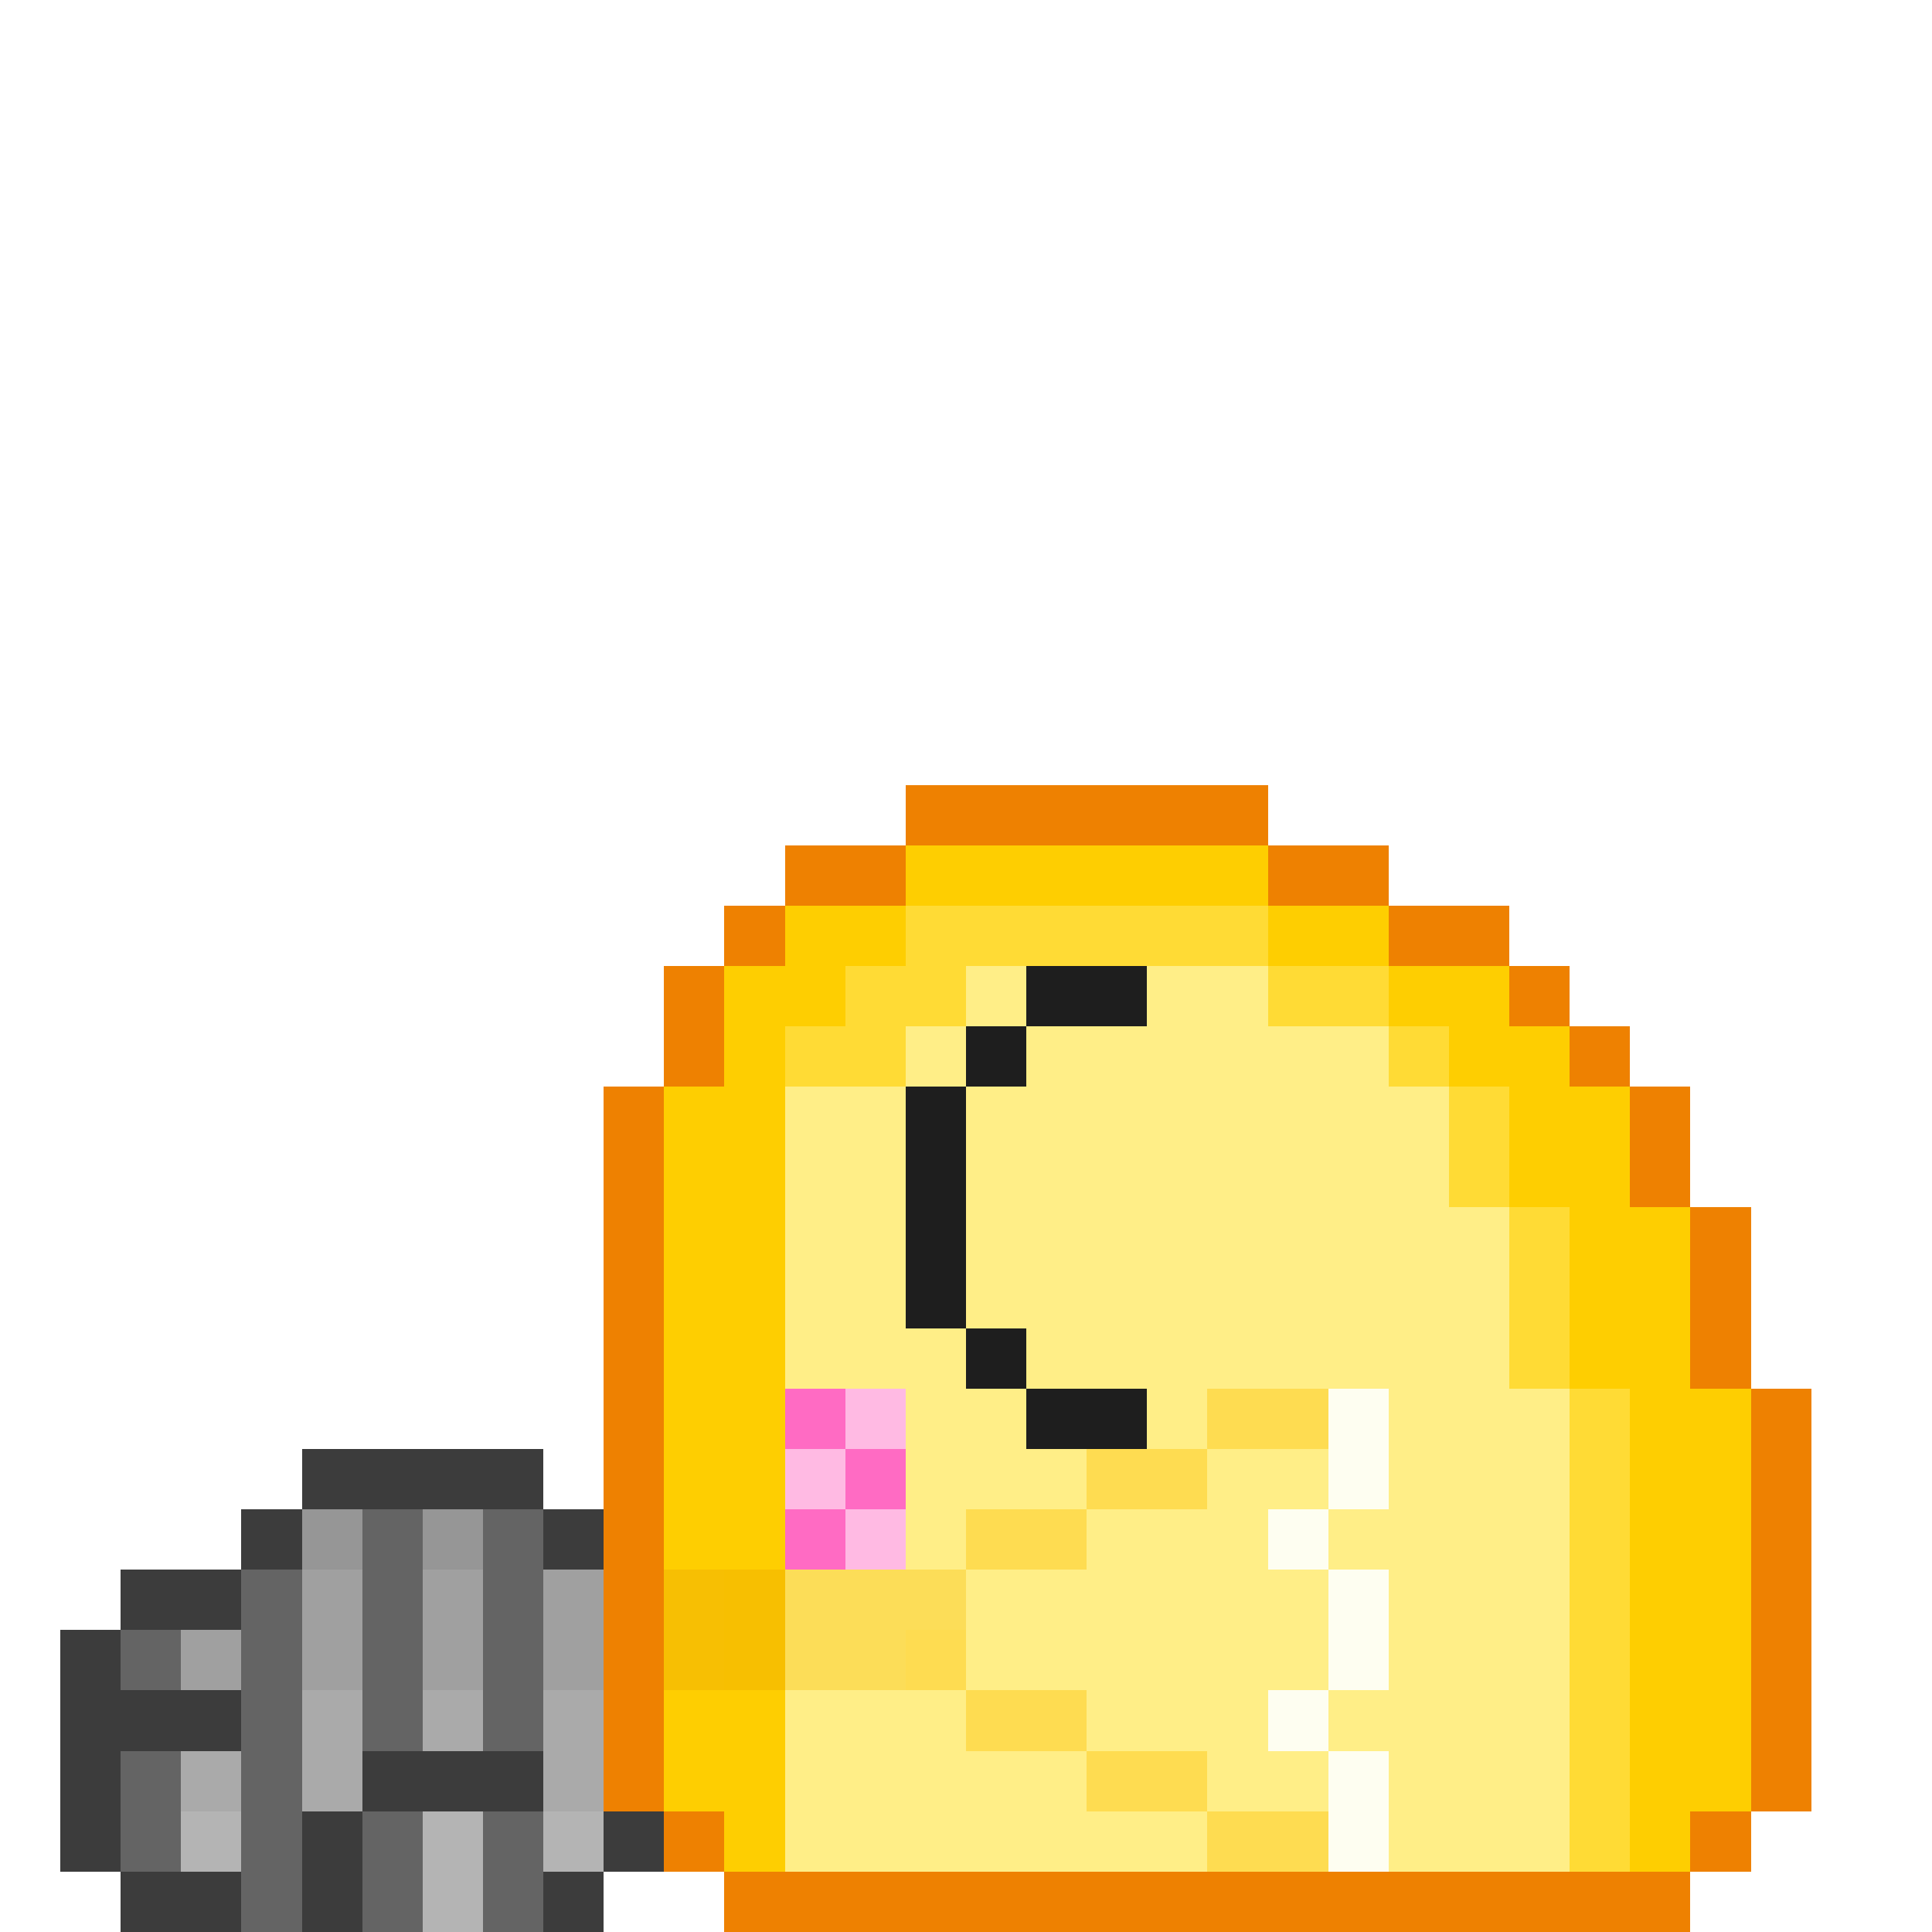
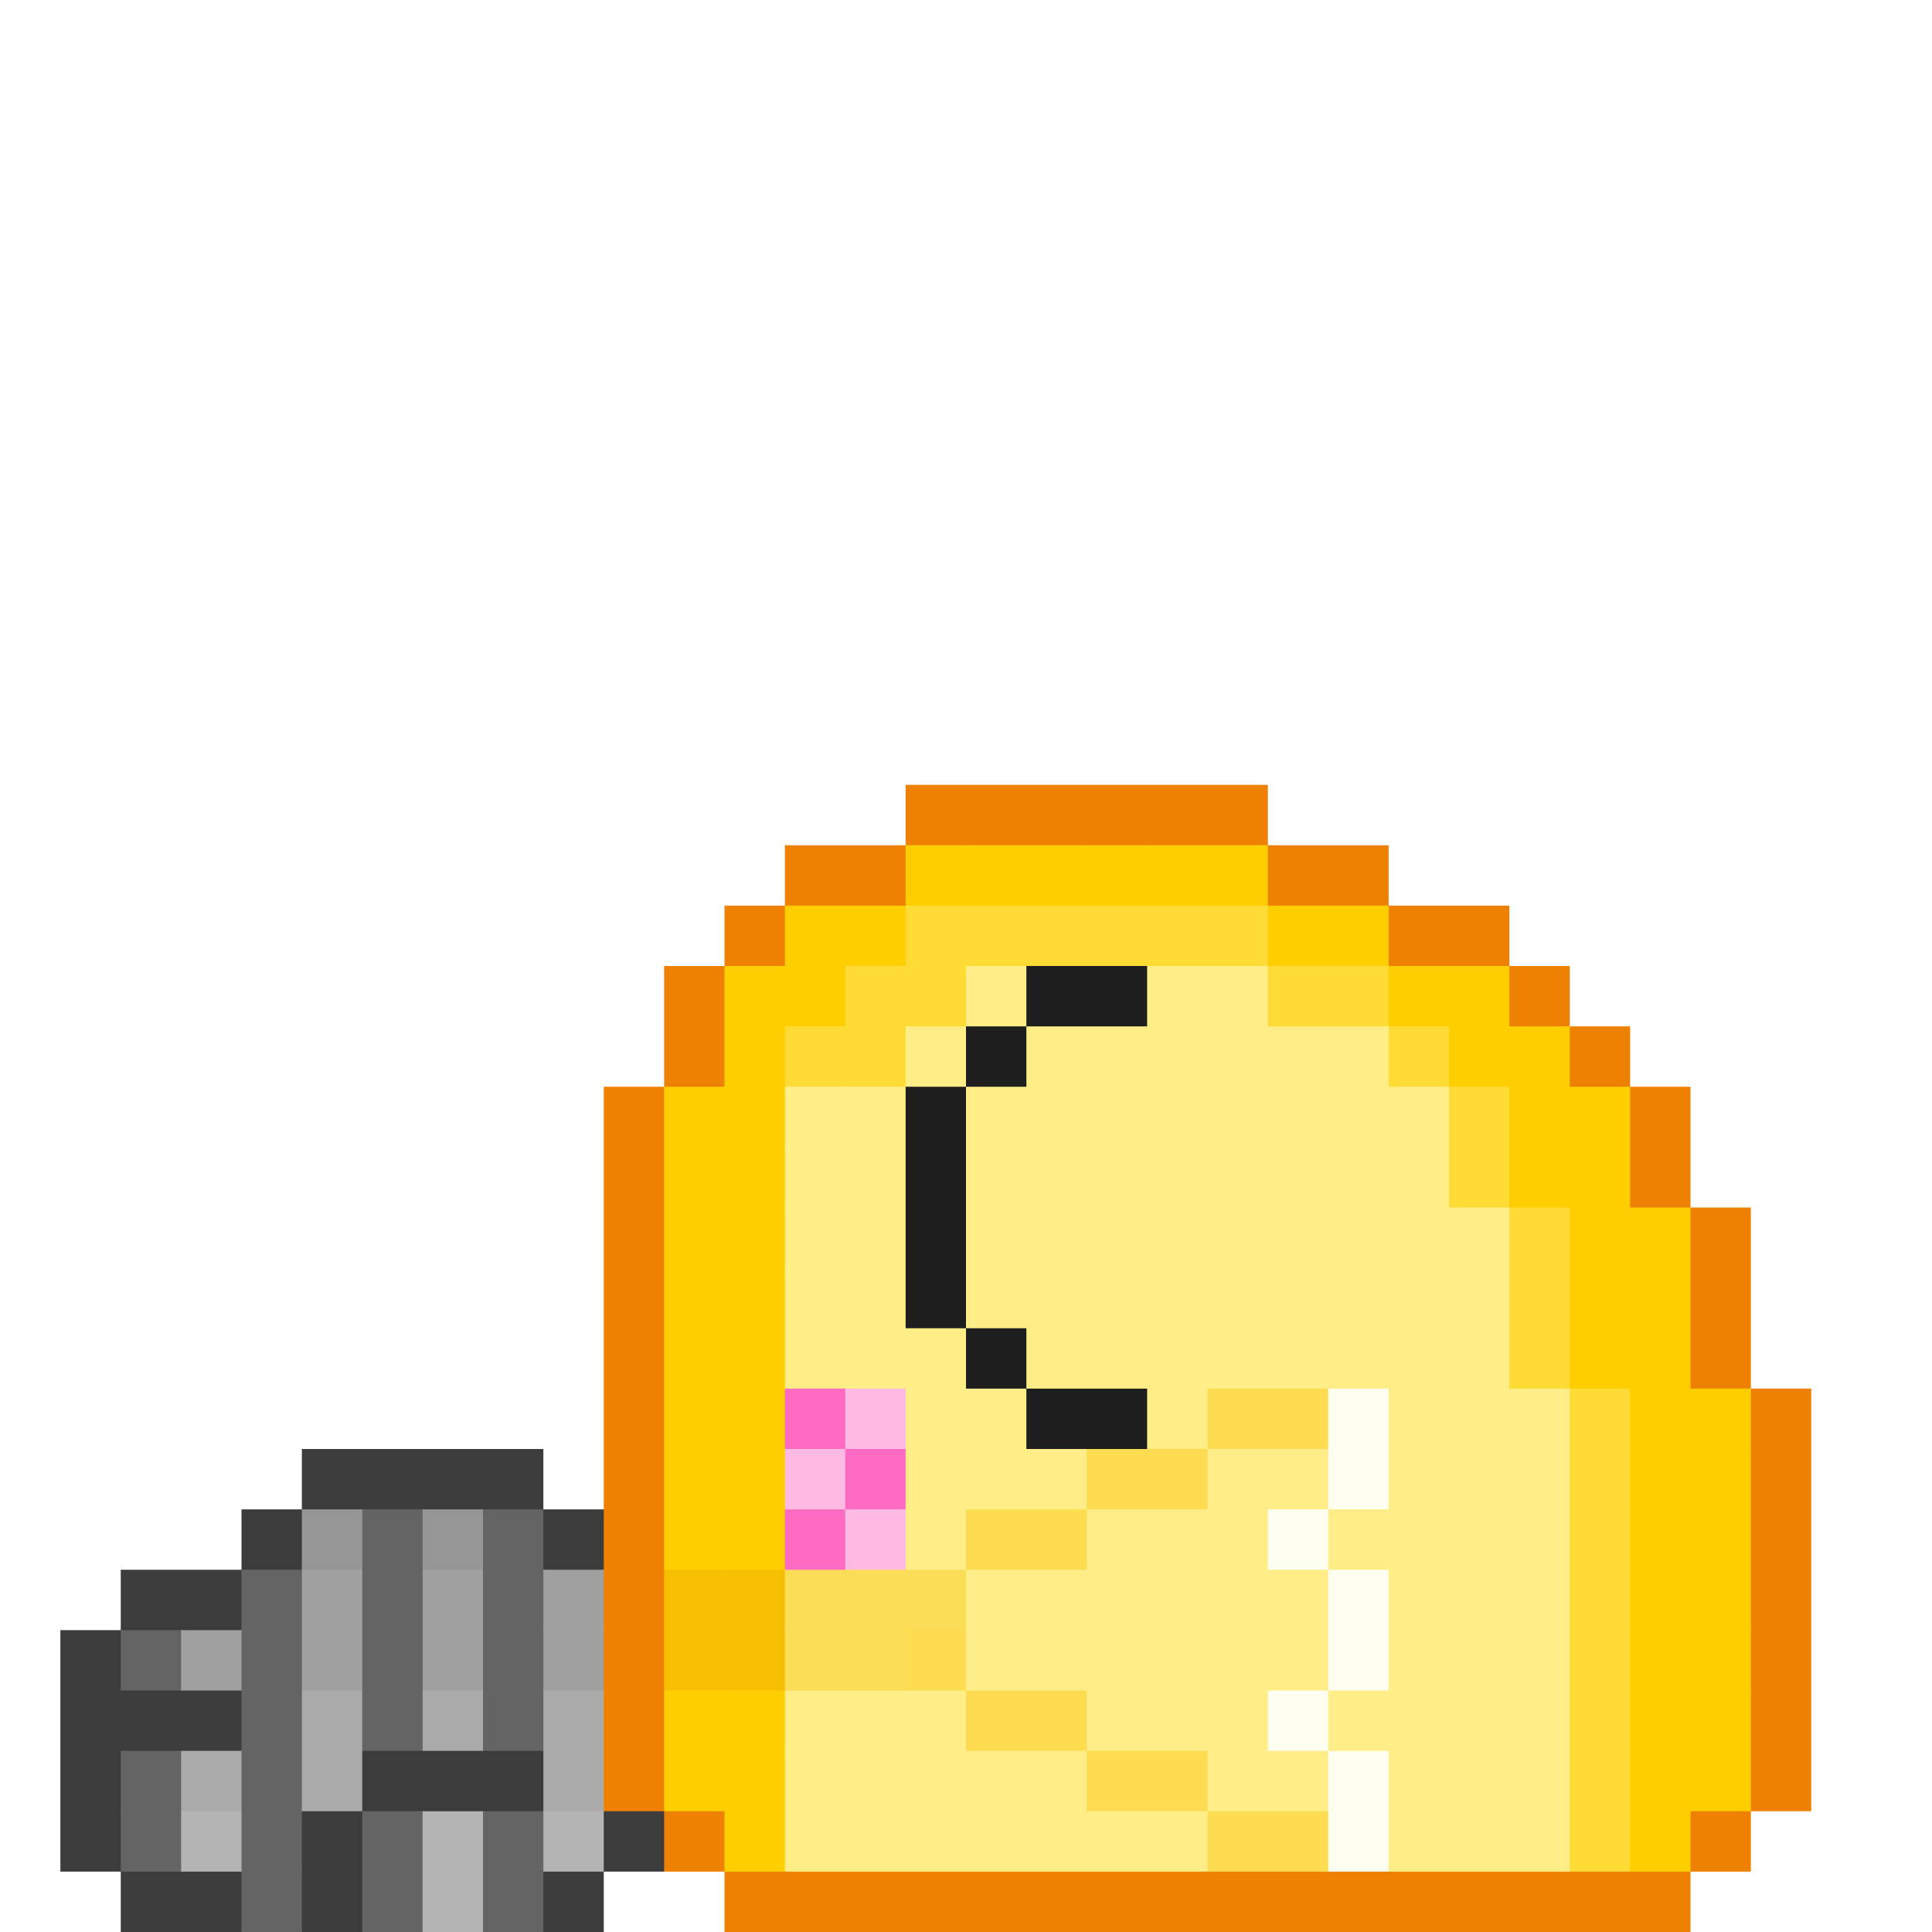
<svg xmlns="http://www.w3.org/2000/svg" width="32" height="32" viewBox="0 0 32 32">
-   <defs>
-     <clipPath id="frame">
-       <rect width="32" height="32" />
-     </clipPath>
-   </defs>
-   <g transform="translate(0 0)" clip-path="url(#frame)" shape-rendering="crispEdges">
-     <g>
-       <animateTransform attributeName="transform" type="translate" calcMode="discrete" repeatCount="indefinite" dur="2000ms" values="0 0;-32 0" keyTimes="0;0.5" />
-       <path fill="#EE8101" d="M15 13h6v1h-6zM47 13h6v1h-6zM13 14h2v1h-2zM21 14h2v1h-2zM45 14h2v1h-2zM53 14h2v1h-2zM12 15h1v1h-1zM23 15h2v1h-2zM44 15h1v1h-1zM55 15h2v1h-2zM11 16h1v1h-1zM25 16h1v1h-1zM43 16h1v1h-1zM57 16h1v1h-1zM11 17h1v1h-1zM26 17h1v1h-1zM43 17h1v1h-1zM58 17h1v1h-1zM10 18h1v1h-1zM27 18h1v1h-1zM42 18h1v1h-1zM59 18h1v1h-1zM10 19h1v1h-1zM27 19h1v1h-1zM42 19h1v1h-1zM59 19h1v1h-1zM10 20h1v1h-1zM28 20h1v1h-1zM42 20h1v1h-1zM60 20h1v1h-1zM10 21h1v1h-1zM28 21h1v1h-1zM42 21h1v1h-1zM60 21h1v1h-1zM10 22h1v1h-1zM28 22h1v1h-1zM42 22h1v1h-1zM60 22h1v1h-1zM10 23h1v1h-1zM29 23h1v1h-1zM42 23h1v1h-1zM61 23h1v1h-1zM10 24h1v1h-1zM29 24h1v1h-1zM42 24h1v1h-1zM61 24h1v1h-1zM10 25h1v1h-1zM29 25h1v1h-1zM42 25h1v1h-1zM61 25h1v1h-1zM10 26h1v1h-1zM29 26h1v1h-1zM42 26h1v1h-1zM61 26h1v1h-1zM10 27h1v1h-1zM29 27h1v1h-1zM42 27h1v1h-1zM61 27h1v1h-1zM10 28h1v1h-1zM29 28h1v1h-1zM42 28h1v1h-1zM61 28h1v1h-1zM10 29h1v1h-1zM29 29h1v1h-1zM42 29h1v1h-1zM61 29h1v1h-1zM11 30h1v1h-1zM28 30h1v1h-1zM43 30h1v1h-1zM60 30h1v1h-1zM12 31h16v1h-16zM44 31h16v1h-16z" />
-       <path fill="#FFEE87" d="M16 16h1v1h-1zM19 16h2v1h-2zM48 16h1v1h-1zM51 16h2v1h-2zM15 17h1v1h-1zM17 17h6v1h-6zM47 17h1v1h-1zM49 17h6v1h-6zM13 18h2v1h-2zM16 18h8v1h-8zM45 18h2v1h-2zM48 18h8v1h-8zM13 19h2v1h-2zM16 19h8v1h-8zM45 19h2v1h-2zM48 19h8v1h-8zM13 20h2v1h-2zM16 20h9v1h-9zM45 20h2v1h-2zM48 20h9v1h-9zM13 21h2v1h-2zM16 21h9v1h-9zM45 21h2v1h-2zM48 21h9v1h-9zM13 22h3v1h-3zM17 22h8v1h-8zM45 22h3v1h-3zM49 22h8v1h-8zM15 23h2v1h-2zM19 23h1v1h-1zM23 23h3v1h-3zM47 23h2v1h-2zM51 23h1v1h-1zM55 23h3v1h-3zM15 24h3v1h-3zM20 24h2v1h-2zM23 24h3v1h-3zM47 24h3v1h-3zM52 24h2v1h-2zM55 24h3v1h-3zM15 25h1v1h-1zM18 25h3v1h-3zM22 25h4v1h-4zM47 25h1v1h-1zM50 25h3v1h-3zM54 25h4v1h-4zM16 26h6v1h-6zM23 26h3v1h-3zM48 26h6v1h-6zM55 26h3v1h-3zM16 27h6v1h-6zM23 27h3v1h-3zM48 27h6v1h-6zM55 27h3v1h-3zM13 28h3v1h-3zM18 28h3v1h-3zM22 28h4v1h-4zM45 28h3v1h-3zM50 28h3v1h-3zM54 28h4v1h-4zM13 29h5v1h-5zM20 29h2v1h-2zM23 29h3v1h-3zM45 29h5v1h-5zM52 29h2v1h-2zM55 29h3v1h-3zM13 30h7v1h-7zM23 30h3v1h-3zM45 30h7v1h-7zM55 30h3v1h-3z" />
-       <path fill="#FECE01" d="M15 14h6v1h-6zM47 14h6v1h-6zM13 15h2v1h-2zM21 15h2v1h-2zM45 15h2v1h-2zM53 15h2v1h-2zM12 16h2v1h-2zM23 16h2v1h-2zM44 16h2v1h-2zM55 16h2v1h-2zM12 17h1v1h-1zM24 17h2v1h-2zM44 17h1v1h-1zM56 17h2v1h-2zM11 18h2v1h-2zM25 18h2v1h-2zM43 18h2v1h-2zM57 18h2v1h-2zM11 19h2v1h-2zM25 19h2v1h-2zM43 19h2v1h-2zM57 19h2v1h-2zM11 20h2v1h-2zM26 20h2v1h-2zM43 20h2v1h-2zM58 20h2v1h-2zM11 21h2v1h-2zM26 21h2v1h-2zM43 21h2v1h-2zM58 21h2v1h-2zM11 22h2v1h-2zM26 22h2v1h-2zM43 22h2v1h-2zM58 22h2v1h-2zM11 23h2v1h-2zM27 23h2v1h-2zM43 23h2v1h-2zM59 23h2v1h-2zM11 24h2v1h-2zM27 24h2v1h-2zM43 24h2v1h-2zM59 24h2v1h-2zM11 25h2v1h-2zM27 25h2v1h-2zM43 25h2v1h-2zM59 25h2v1h-2zM27 26h2v1h-2zM59 26h2v1h-2zM27 27h2v1h-2zM59 27h2v1h-2zM11 28h2v1h-2zM27 28h2v1h-2zM43 28h2v1h-2zM59 28h2v1h-2zM11 29h2v1h-2zM27 29h2v1h-2zM43 29h2v1h-2zM59 29h2v1h-2zM12 30h1v1h-1zM27 30h1v1h-1zM44 30h1v1h-1zM59 30h1v1h-1z" />
-       <path fill="#646464" d="M6 25h1v1h-1zM8 25h1v1h-1zM4 26h1v1h-1zM6 26h1v1h-1zM8 26h1v1h-1zM38 26h1v1h-1zM40 26h1v1h-1zM2 27h1v1h-1zM4 27h1v1h-1zM6 27h1v1h-1zM8 27h1v1h-1zM34 27h1v1h-1zM36 27h1v1h-1zM38 27h1v1h-1zM40 27h1v1h-1zM4 28h1v1h-1zM6 28h1v1h-1zM8 28h1v1h-1zM36 28h1v1h-1zM38 28h1v1h-1zM40 28h1v1h-1zM2 29h1v1h-1zM4 29h1v1h-1zM34 29h1v1h-1zM36 29h1v1h-1zM2 30h1v1h-1zM4 30h1v1h-1zM6 30h1v1h-1zM8 30h1v1h-1zM34 30h1v1h-1zM36 30h1v1h-1zM38 30h1v1h-1zM40 30h1v1h-1zM4 31h1v1h-1zM6 31h1v1h-1zM8 31h1v1h-1zM36 31h1v1h-1zM38 31h1v1h-1zM40 31h1v1h-1z" />
-       <path fill="#FFDB35" d="M15 15h6v1h-6zM47 15h6v1h-6zM14 16h2v1h-2zM21 16h2v1h-2zM46 16h2v1h-2zM53 16h2v1h-2zM13 17h2v1h-2zM23 17h1v1h-1zM45 17h2v1h-2zM55 17h1v1h-1zM24 18h1v1h-1zM56 18h1v1h-1zM24 19h1v1h-1zM56 19h1v1h-1zM25 20h1v1h-1zM57 20h1v1h-1zM25 21h1v1h-1zM57 21h1v1h-1zM25 22h1v1h-1zM57 22h1v1h-1zM26 23h1v1h-1zM58 23h1v1h-1zM26 24h1v1h-1zM58 24h1v1h-1zM26 25h1v1h-1zM58 25h1v1h-1zM26 26h1v1h-1zM58 26h1v1h-1zM26 27h1v1h-1zM58 27h1v1h-1zM26 28h1v1h-1zM58 28h1v1h-1zM26 29h1v1h-1zM58 29h1v1h-1zM26 30h1v1h-1zM58 30h1v1h-1z" />
-       <path fill="#3C3C3C" d="M5 24h4v1h-4zM4 25h1v1h-1zM9 25h1v1h-1zM37 25h5v1h-5zM2 26h2v1h-2zM34 26h3v1h-3zM1 27h1v1h-1zM33 27h1v1h-1zM1 28h3v1h-3zM33 28h3v1h-3zM1 29h1v1h-1zM6 29h3v1h-3zM33 29h1v1h-1zM38 29h3v1h-3zM1 30h1v1h-1zM5 30h1v1h-1zM10 30h1v1h-1zM33 30h1v1h-1zM37 30h1v1h-1zM42 30h1v1h-1zM2 31h2v1h-2zM5 31h1v1h-1zM9 31h1v1h-1zM34 31h2v1h-2zM37 31h1v1h-1zM41 31h1v1h-1z" />
-       <path fill="#1E1E1E" d="M17 16h2v1h-2zM49 16h2v1h-2zM16 17h1v1h-1zM48 17h1v1h-1zM15 18h1v1h-1zM47 18h1v1h-1zM15 19h1v1h-1zM47 19h1v1h-1zM15 20h1v1h-1zM47 20h1v1h-1zM15 21h1v1h-1zM47 21h1v1h-1zM16 22h1v1h-1zM48 22h1v1h-1zM17 23h2v1h-2zM49 23h2v1h-2z" />
-       <path fill="#FEFEF1" d="M22 23h1v1h-1zM54 23h1v1h-1zM22 24h1v1h-1zM54 24h1v1h-1zM21 25h1v1h-1zM53 25h1v1h-1zM22 26h1v1h-1zM54 26h1v1h-1zM22 27h1v1h-1zM54 27h1v1h-1zM21 28h1v1h-1zM53 28h1v1h-1zM22 29h1v1h-1zM54 29h1v1h-1zM22 30h1v1h-1zM54 30h1v1h-1z" />
-       <path fill="#FEDC51" d="M20 23h2v1h-2zM52 23h2v1h-2zM18 24h2v1h-2zM50 24h2v1h-2zM16 25h2v1h-2zM48 25h2v1h-2zM15 27h1v1h-1zM47 27h1v1h-1zM16 28h2v1h-2zM48 28h2v1h-2zM18 29h2v1h-2zM50 29h2v1h-2zM20 30h2v1h-2zM52 30h2v1h-2z" />
-       <path fill="#A0A0A0" d="M5 26h1v1h-1zM7 26h1v1h-1zM9 26h1v1h-1zM37 26h1v1h-1zM39 26h1v1h-1zM41 26h1v1h-1zM3 27h1v1h-1zM5 27h1v1h-1zM7 27h1v1h-1zM9 27h1v1h-1zM35 27h1v1h-1zM37 27h1v1h-1zM39 27h1v1h-1zM41 27h1v1h-1z" />
-       <path fill="#AAAAAA" d="M5 28h1v1h-1zM7 28h1v1h-1zM9 28h1v1h-1zM37 28h1v1h-1zM39 28h1v1h-1zM41 28h1v1h-1zM3 29h1v1h-1zM5 29h1v1h-1zM9 29h1v1h-1zM35 29h1v1h-1zM37 29h1v1h-1zM41 29h1v1h-1z" />
-       <path fill="#B4B4B4" d="M3 30h1v1h-1zM7 30h1v1h-1zM9 30h1v1h-1zM35 30h1v1h-1zM39 30h1v1h-1zM41 30h1v1h-1zM7 31h1v1h-1zM39 31h1v1h-1z" />
-       <path fill="#FF6BC3" d="M13 23h1v1h-1zM45 23h1v1h-1zM14 24h1v1h-1zM46 24h1v1h-1zM13 25h1v1h-1zM45 25h1v1h-1z" />
-       <path fill="#FFBAE3" d="M14 23h1v1h-1zM46 23h1v1h-1zM13 24h1v1h-1zM45 24h1v1h-1zM14 25h1v1h-1zM46 25h1v1h-1z" />
-       <path fill="#F7BF03" d="M11 26h1v1h-1zM43 26h1v1h-1zM11 27h1v1h-1zM43 27h1v1h-1z" />
-       <path fill="#F7BF01" d="M12 26h1v1h-1zM44 26h1v1h-1zM12 27h1v1h-1zM44 27h1v1h-1z" />
-       <path fill="#FCDD58" d="M13 26h3v1h-3zM45 26h3v1h-3zM13 27h2v1h-2zM45 27h2v1h-2z" />
-       <path fill="#969696" d="M5 25h1v1h-1zM7 25h1v1h-1z" />
+   <g id="SLEEP">
+     <g id="FRAME-1">
+       <animate attributeName="display" calcMode="discrete" repeatCount="indefinite" dur="2000ms" values="inline;none" keyTimes="0;0.5" />
+       <path fill="#FFEE87" fill-rule="evenodd" d="M12.5,19.5 L13,20 L12.5,20.5 L13,21 L12.5,21.5 L13,22 L12.5,22.5 L13.5,23.5 L14,23 L15,24 L14.5,24.5 L15,25 L14.5,25.5 L16,27 L15,28 L14.5,27.5 L14,28 L13.5,27.5 L12.5,28.5 L13,29 L12.5,29.5 L13,30 L12.5,30.5 L13.5,31.5 L14,31 L14.5,31.5 L15,31 L15.5,31.5 L16,31 L16.5,31.5 L17,31 L17.5,31.5 L18,31 L18.5,31.5 L19,31 L19.5,31.5 L21,30 L21.5,30.5 L22.5,29.5 L23,30 L22.5,30.5 L23.5,31.5 L24,31 L24.5,31.5 L25,31 L25.5,31.5 L26.5,30.5 L26,30 L26.5,29.5 L26,29 L26.5,28.5 L26,28 L26.5,27.5 L26,27 L26.5,26.5 L26,26 L26.5,25.5 L26,25 L26.5,24.5 L26,24 L26.5,23.5 L25,22 L25.5,21.5 L25,21 L25.5,20.5 L24,19 L24.5,18.5 L22.5,16.5 L22,17 L20.5,15.5 L20,16 L19.5,15.5 L18,17 L16.5,15.5 L14,18 L13.5,17.5 L12.5,18.5 L13,19 Z M18.5,29.5 L19,29 L19.5,29.5 L19,30 Z M18.5,24.5 L17.5,23.5 L18,23 L19.5,24.5 L19,25 Z M16,21 L15.5,21.5 L15,21 L15.5,20.5 Z M15,20 L15.5,19.5 L16,20 L15.5,20.5 Z M15,19 L15.5,18.5 L16,19 L15.5,19.5 Z M17.5,28.5 L17,29 L16.5,28.5 L17,28 Z M17.5,25.5 L17,26 L16.5,25.5 L17,25 Z M21,23 L21.5,23.5 L21,24 L20.5,23.5 Z M22,23 L23,24 L22.5,24.5 L21.5,23.5 Z M22.5,27.5 L22,27 L22.5,26.5 L23,27 Z" />
+       <path fill="#FECE01" fill-rule="evenodd" d="M11,18 L10.5,18.5 L11,19 L10.5,19.5 L11,20 L10.5,20.5 L11,21 L10.5,21.5 L11,22 L10.5,22.5 L11,23 L10.5,23.5 L11,24 L10.5,24.5 L11,25 L10.5,25.5 L11.5,26.5 L12,26 L12.5,26.5 L13.5,25.5 L13,25 L13.5,24.5 L13,24 L13.5,23.5 L13,23 L13,18 L16,15 L16.5,15.5 L17,15 L17.5,15.5 L18,15 L18.5,15.5 L19,15 L19.5,15.5 L20,15 L21.5,16.5 L22,16 L25,19 L24.5,19.5 L26,21 L25.5,21.5 L26,22 L25.5,22.5 L27,24 L26.5,24.5 L27,25 L26.5,25.5 L27,26 L26.5,26.5 L27,27 L26.5,27.5 L27,28 L26.5,28.5 L27,29 L26.5,29.5 L27,30 L26.5,30.5 L27.5,31.5 L29.5,29.5 L29,29 L29.5,28.5 L29,28 L29.5,27.5 L29,27 L29.5,26.5 L29,26 L29.5,25.5 L29,25 L29.5,24.5 L29,24 L29.5,23.5 L28,22 L28.5,21.5 L28,21 L28.5,20.5 L27,19 L27.5,18.5 L24.5,15.5 L24,16 L22.5,14.5 L22,15 L20.5,13.5 L20,14 L19.5,13.5 L19,14 L18.5,13.5 L18,14 L17.5,13.5 L17,14 L16.5,13.5 L16,14 L15.5,13.5 L14,15 L13.5,14.5 L11.5,16.5 L12,17 Z M11,29 L10.5,29.5 L12.5,31.5 L13,31 L13,28 L12.5,27.5 L12,28 L11.5,27.5 L10.5,28.5 Z" />
+       <path fill="#EE8101" fill-rule="evenodd" d="M12,17 L12,16 L11,16 L11,18 L12,18 Z M10,22 L10,25 L9.5,25.5 L10,26 L9.5,26.5 L10,27 L9.5,27.5 L10,28 L9.5,28.5 L10,29 L9.5,29.5 L11,31 L12,31 L12,30 L11,30 L11,28 L11.5,27.5 L11,27 L11.5,26.5 L11,26 L11,18 L10,18 Z M19,14 L21,14 L21,13 L15,13 L15,14 Z M14,14 L13,14 L13,15 L15,15 L15,14 Z M22,14 L21,14 L21,15 L23,15 L23,14 Z M13,16 L13,15 L12,15 L12,16 Z M20.5,30.5 L20,31 L12,31 L12,32 L28,32 L28,31 L27,31 L26.5,30.5 L26,31 L23,31 L22.5,30.5 L22,31 L21.5,30.5 L21,31 Z M24,15 L23,15 L23,16 L25,16 L25,15 Z M26,17 L26,16 L25,16 L25,17 Z M26,17 L26,18 L27,18 L27,17 Z M28,18 L27,18 L27,20 L28,20 Z M29,23 L29,20 L28,20 L28,23 Z M29,25 L29,30 L30,30 L30,23 L29,23 Z M28,31 L29,31 L29,30 L28,30 Z" />
+       <path fill="#FFDB35" fill-rule="evenodd" d="M17.5,16.5 L18,16 L18.5,16.5 L19,16 L21,16 L21,15 L15,15 L15,16 L14,16 L14,17 L13,17 L13,18 L15,18 L15,17 L16,17 L16,16 L17,16 Z M23,16 L21,16 L21,17 L23,17 Z M24,18 L24,17 L23,17 L23,18 Z M25,20 L25,18 L24,18 L24,20 Z M25,23 L26,23 L26,20 L25,20 Z M26,24 L26,31 L27,31 L27,23 L26,23 Z" />
+       <path fill="#3C3C3C" fill-rule="evenodd" d="M1,29 L1,31 L2,31 L2,32 L4,32 L4.5,31.5 L3.5,30.5 L3,31 L2,30 L3,29 L3.5,29.5 L4.5,28.5 L3.5,27.5 L6,25 L6.5,25.5 L7,25 L7.5,25.5 L8,25 L9.5,26.5 L10,26 L10,25 L9,25 L9,24 L5,24 L5,25 L4,25 L4,26 L2,26 L2,27 L1,27 Z M3,28 L2.5,27.5 L3,27 L3.5,27.5 Z M4.5,30.5 L5,31 L4.5,31.5 L5,32 L6,32 L6.5,31.5 L6,31 L7,30 L7.5,30.5 L8,30 L8.5,30.5 L9.5,29.5 L8.5,28.5 L8,29 L7.5,28.5 L7,29 L6.5,28.5 Z M9,32 L10,32 L10,31 L11,31 L11,30 L10,30 L8.5,31.5 Z" />
+       <path fill="#646464" fill-rule="evenodd" d="M4,29 L3.5,29.5 L4,30 L3.5,30.5 L4,31 L4,32 L5,32 L5,30 L5.5,29.5 L5,29 L5.5,28.5 L5,28 L5.5,27.5 L5,27 L5.5,26.5 L5,26 L4,26 L4,27 L3.5,27.5 L4,28 Z M2,27 L2,28 L3,28 L3.5,27.5 L3,27 Z M2,29 L2,31 L3,31 L3.5,30.5 L3,30 L3.5,29.5 L3,29 Z M5.5,26.5 L6,27 L5.5,27.5 L6,28 L5.5,28.5 L6,29 L7,29 L7.5,28.5 L7,28 L7.5,27.5 L7,27 L7.5,26.5 L7,26 L7.5,25.5 L7,25 L6,25 L5.5,25.5 L6,26 Z M7.5,31.5 L7,31 L7.5,30.5 L7,30 L6,30 L6,32 L7,32 Z M8,25 L7.5,25.5 L8,26 L7.5,26.5 L8,27 L7.5,27.5 L8,28 L7.5,28.5 L8,29 L9,29 L9.5,28.5 L9,28 L9.5,27.5 L9,27 L9.5,26.5 L9,26 L9,25 Z M7.5,31.5 L8,32 L9,32 L9,31 L9.5,30.5 L9,30 L8,30 L7.5,30.5 L8,31 Z" />
+       <path fill="#FEDC51" fill-rule="evenodd" d="M19,25 L20,25 L20,24 L19,24 L18.5,23.5 L18,24 L18,25 Z M18,26 L18,25 L16,25 L16,26 Z M14.5,27.5 L15,28 L16,28 L16,27 L15.5,26.5 Z M18,28 L16,28 L16,29 L18,29 Z M22,24 L22.5,23.5 L22,23 L20,23 L20,24 Z M20,30 L20,29 L18,29 L18,30 Z M22,31 L22.5,30.5 L22,30 L20,30 L20,31 Z" />
+       <path fill="#1E1E1E" fill-rule="evenodd" d="M18,17 L19,17 L19,16 L17,16 L17,17 Z M16,17 L16,18 L17,18 L17,17 Z M15,20 L15,22 L16,22 L16,18 L15,18 Z M16,23 L17,23 L17,22 L16,22 Z M19,24 L19,23 L17,23 L17,24 Z" />
+       <path fill="#FEFEF1" fill-rule="evenodd" d="M22,24 L22,25 L23,25 L23,23 L22,23 Z M21,26 L22,26 L22,25 L21,25 Z M23,26 L22,26 L22,28 L23,28 Z M22,29 L22,28 L21,28 L21,29 Z M22,30 L22,31 L23,31 L23,29 L22,29 Z" />
+       <path fill="#A0A0A0" fill-rule="evenodd" d="M5,27 L5,28 L5.5,28.5 L6,28 L6,26 L5.5,25.5 L5,26 Z M8,26 L7.5,25.5 L7,26 L7,28 L7.5,28.5 L8,28 Z M4,28 L4,27 L3,27 L3,28 Z M9,26 L9,28 L9.5,28.5 L10,28 L10,26 Z" />
+       <path fill="#AAAAAA" fill-rule="evenodd" d="M6,28 L5,28 L5,30 L6,30 Z M8,29 L8,28 L7,28 L7,29 Z M10,28 L9,28 L9,30 L9.5,30.5 L10,30 Z M4,29 L3,29 L3,30 L3.5,30.5 L4,30 Z" />
+       <path fill="#FCDD58" fill-rule="evenodd" d="M13,26 L12.5,26.5 L13,27 L12.5,27.5 L13,28 L15,28 L15,27 L16,27 L16,26 L15,26 L14.5,25.5 L14,26 L13.5,25.5 Z" />
+       <path fill="#B4B4B4" fill-rule="evenodd" d="M3,31 L4,31 L4,30 L3,30 Z M7,31 L7,32 L8,32 L8,30 L7,30 Z M9,31 L10,31 L10,30 L9,30 Z" />
+       <path fill="#FF6BC3" fill-rule="evenodd" d="M13.5,24.5 L13,25 L13,26 L14,26 L15,25 L15,24 L14,23 L13,23 L13,24 Z" />
+       <path fill="#FFBAE3" fill-rule="evenodd" d="M15,24 L15,23 L14,23 L14,24 Z M13,24 L13,25 L14,25 L14,24 Z M15,26 L15,25 L14,25 L14,26 Z" />
+       <path fill="#969696" fill-rule="evenodd" d="M5,25 L5,26 L6,26 L6,25 Z M7,25 L7,26 L8,26 L8,25 Z" />
+       <path fill="#F7BF01" fill-rule="evenodd" d="M12,27 L11.5,27.5 L12,28 L13,28 L13,26 L12,26 L11.5,26.5 Z" />
+       <path fill="#F7BF03" fill-rule="evenodd" d="M12,26 L11,26 L11,28 L12,28 Z" />
+     </g>
+     <g id="FRAME-2" display="none">
+       <animate attributeName="display" calcMode="discrete" repeatCount="indefinite" dur="2000ms" values="none;inline" keyTimes="0;0.5" />
+       <path fill="#FFEE87" fill-rule="evenodd" d="M12.5,19.5 L13,20 L12.5,20.5 L13,21 L12.5,21.5 L13,22 L12.5,22.5 L13.5,23.5 L14,23 L15,24 L14.5,24.5 L15,25 L14.5,25.5 L16,27 L15,28 L14.5,27.5 L14,28 L13.5,27.5 L12.5,28.5 L13,29 L12.5,29.5 L13,30 L12.5,30.5 L13.5,31.5 L14,31 L14.5,31.5 L15,31 L15.5,31.5 L16,31 L16.5,31.5 L17,31 L17.5,31.5 L18,31 L18.5,31.5 L19,31 L19.5,31.5 L21,30 L21.5,30.5 L22.5,29.5 L23,30 L22.5,30.5 L23.5,31.5 L24,31 L24.5,31.5 L25,31 L25.5,31.5 L26.5,30.5 L26,30 L26.5,29.5 L26,29 L26.5,28.5 L26,28 L26.5,27.5 L26,27 L26.5,26.5 L26,26 L26.5,25.5 L26,25 L26.5,24.5 L26,24 L26.5,23.5 L25,22 L25.5,21.5 L25,21 L25.5,20.5 L24,19 L24.5,18.5 L22.5,16.5 L22,17 L20.5,15.5 L20,16 L19.5,15.5 L18,17 L16.5,15.5 L14,18 L13.5,17.5 L12.5,18.5 L13,19 Z M18.5,29.5 L19,29 L19.5,29.5 L19,30 Z M18.5,24.5 L17.5,23.5 L18,23 L19.5,24.5 L19,25 Z M16,21 L15.5,21.5 L15,21 L15.5,20.5 Z M15,20 L15.5,19.5 L16,20 L15.5,20.5 Z M15,19 L15.5,18.5 L16,19 L15.5,19.5 Z M17.5,28.5 L17,29 L16.5,28.5 L17,28 Z M17.5,25.5 L17,26 L16.5,25.5 L17,25 Z M21,23 L21.5,23.5 L21,24 L20.5,23.5 Z M22,23 L23,24 L22.5,24.5 L21.5,23.5 Z M22.5,27.5 L22,27 L22.5,26.5 L23,27 Z" />
+       <path fill="#FECE01" fill-rule="evenodd" d="M11,18 L10.5,18.5 L11,19 L10.5,19.5 L11,20 L10.5,20.5 L11,21 L10.5,21.5 L11,22 L10.5,22.5 L11,23 L10.5,23.5 L11,24 L10.5,24.5 L11,25 L10.5,25.5 L11.5,26.5 L12,26 L12.5,26.5 L13.5,25.5 L13,25 L13.5,24.5 L13,24 L13.5,23.5 L13,23 L13,18 L16,15 L16.5,15.5 L17,15 L17.5,15.5 L18,15 L18.5,15.5 L19,15 L19.5,15.5 L20,15 L21.5,16.5 L22,16 L25,19 L24.5,19.5 L26,21 L25.5,21.5 L26,22 L25.5,22.5 L27,24 L26.5,24.5 L27,25 L26.5,25.5 L27,26 L26.5,26.5 L27,27 L26.5,27.5 L27,28 L26.5,28.5 L27,29 L26.5,29.5 L27,30 L26.5,30.5 L27.5,31.5 L29.5,29.5 L29,29 L29.5,28.5 L29,28 L29.5,27.5 L29,27 L29.5,26.5 L29,26 L29.5,25.5 L29,25 L29.5,24.5 L29,24 L29.5,23.5 L28,22 L28.5,21.5 L28,21 L28.5,20.5 L27,19 L27.5,18.5 L24.5,15.5 L24,16 L22.5,14.5 L22,15 L20.5,13.5 L20,14 L19.5,13.5 L19,14 L18.5,13.5 L18,14 L17.5,13.5 L17,14 L16.5,13.5 L16,14 L15.5,13.5 L14,15 L13.5,14.5 L11.5,16.5 L12,17 Z M11,29 L10.5,29.5 L12.5,31.5 L13,31 L13,28 L12.5,27.5 L12,28 L11.5,27.5 L10.5,28.5 Z" />
+       <path fill="#EE8101" fill-rule="evenodd" d="M12,17 L12,16 L11,16 L11,18 L12,18 Z M10,22 L10,25 L9.5,25.5 L10,26 L9.5,26.5 L10,27 L9.5,27.5 L10,28 L9.5,28.5 L10,29 L9.5,29.5 L11,31 L12,31 L12,30 L11,30 L11,28 L11.5,27.5 L11,27 L11.5,26.5 L11,26 L11,18 L10,18 Z M19,14 L21,14 L21,13 L15,13 L15,14 Z M14,14 L13,14 L13,15 L15,15 L15,14 Z M22,14 L21,14 L21,15 L23,15 L23,14 Z M13,16 L13,15 L12,15 L12,16 Z M20.5,30.5 L20,31 L12,31 L12,32 L28,32 L28,31 L27,31 L26.5,30.5 L26,31 L23,31 L22.5,30.5 L22,31 L21.5,30.5 L21,31 Z M24,15 L23,15 L23,16 L25,16 L25,15 Z M26,17 L26,16 L25,16 L25,17 Z M26,17 L26,18 L27,18 L27,17 Z M28,18 L27,18 L27,20 L28,20 Z M29,23 L29,20 L28,20 L28,23 Z M29,25 L29,30 L30,30 L30,23 L29,23 Z M28,31 L29,31 L29,30 L28,30 Z" />
+       <path fill="#FFDB35" fill-rule="evenodd" d="M17.5,16.5 L18,16 L18.5,16.5 L19,16 L21,16 L21,15 L15,15 L15,16 L14,16 L14,17 L13,17 L13,18 L15,18 L15,17 L16,17 L16,16 L17,16 Z M23,16 L21,16 L21,17 L23,17 Z M24,18 L24,17 L23,17 L23,18 Z M25,20 L25,18 L24,18 L24,20 Z M25,23 L26,23 L26,20 L25,20 Z M26,24 L26,31 L27,31 L27,23 L26,23 Z" />
+       <path fill="#3C3C3C" fill-rule="evenodd" d="M1,29 L1,31 L2,31 L2,32 L4,32 L4.5,31.5 L3.5,30.5 L3,31 L2,30 L3,29 L3.5,29.5 L4.5,28.5 L3.5,27.5 L4,27 L4.5,27.5 L6,26 L6.5,26.5 L7,26 L7.5,26.5 L8,26 L8.5,26.5 L9,26 L9.5,26.5 L10,26 L10,25 L5,25 L5,26 L2,26 L2,27 L1,27 Z M3,28 L2.5,27.5 L3,27 L3.5,27.5 Z M6,29 L4.5,30.5 L5,31 L4.5,31.5 L5,32 L6,32 L6.5,31.5 L6,31 L7,30 L7.5,30.5 L8,30 L8.5,30.5 L9.5,29.5 L8.5,28.5 L8,29 L7.5,28.5 L7,29 L6.5,28.5 Z M9,32 L10,32 L10,31 L11,31 L11,30 L10,30 L8.5,31.5 Z" />
+       <path fill="#646464" fill-rule="evenodd" d="M3,27 L2,27 L2,28 L3,28 L3.5,27.5 Z M4,27 L3.5,27.5 L4,28 L4,29 L3.5,29.5 L4,30 L3.5,30.5 L4,31 L4,32 L5,32 L5,30 L5.5,29.5 L5,29 L5.5,28.5 L5,28 L5.5,27.5 L5,27 Z M2,30 L2,31 L3,31 L3.5,30.5 L3,30 L3.5,29.5 L3,29 L2,29 Z M5.5,27.5 L6,28 L5.5,28.5 L6,29 L7,29 L7.5,28.5 L7,28 L7.5,27.5 L7,27 L7.5,26.5 L7,26 L6,26 L5.5,26.5 L6,27 Z M6,32 L7,32 L7.5,31.5 L7,31 L7.5,30.5 L7,30 L6,30 Z M9,26 L8,26 L7.5,26.5 L8,27 L7.5,27.5 L8,28 L7.5,28.5 L8,29 L9,29 L9.5,28.5 L9,28 L9.5,27.5 L9,27 L9.5,26.5 Z M7.5,31.5 L8,32 L9,32 L9,31 L9.5,30.5 L9,30 L8,30 L7.5,30.5 L8,31 Z" />
+       <path fill="#FEDC51" fill-rule="evenodd" d="M19,25 L20,25 L20,24 L19,24 L18.5,23.5 L18,24 L18,25 Z M18,26 L18,25 L16,25 L16,26 Z M14.5,27.5 L15,28 L16,28 L16,27 L15.5,26.5 Z M18,28 L16,28 L16,29 L18,29 Z M22,24 L22.5,23.5 L22,23 L20,23 L20,24 Z M20,30 L20,29 L18,29 L18,30 Z M22,31 L22.5,30.5 L22,30 L20,30 L20,31 Z" />
+       <path fill="#1E1E1E" fill-rule="evenodd" d="M18,17 L19,17 L19,16 L17,16 L17,17 Z M16,17 L16,18 L17,18 L17,17 Z M15,20 L15,22 L16,22 L16,18 L15,18 Z M16,23 L17,23 L17,22 L16,22 Z M19,24 L19,23 L17,23 L17,24 Z" />
+       <path fill="#FEFEF1" fill-rule="evenodd" d="M22,24 L22,25 L23,25 L23,23 L22,23 Z M21,26 L22,26 L22,25 L21,25 Z M23,26 L22,26 L22,28 L23,28 Z M22,29 L22,28 L21,28 L21,29 Z M22,30 L22,31 L23,31 L23,29 L22,29 Z" />
+       <path fill="#A0A0A0" fill-rule="evenodd" d="M5,28 L5.5,28.5 L6,28 L6,26 L5,26 Z M8,26 L7,26 L7,28 L7.5,28.5 L8,28 Z M10,26 L9,26 L9,28 L9.5,28.5 L10,28 Z M4,27 L3,27 L3,28 L4,28 Z" />
+       <path fill="#AAAAAA" fill-rule="evenodd" d="M6,28 L5,28 L5,30 L6,30 Z M8,29 L8,28 L7,28 L7,29 Z M10,28 L9,28 L9,30 L9.5,30.5 L10,30 Z M4,29 L3,29 L3,30 L3.5,30.5 L4,30 Z" />
+       <path fill="#FCDD58" fill-rule="evenodd" d="M13,26 L12.5,26.5 L13,27 L12.5,27.5 L13,28 L15,28 L15,27 L16,27 L16,26 L15,26 L14.5,25.5 L14,26 L13.5,25.5 Z" />
+       <path fill="#B4B4B4" fill-rule="evenodd" d="M3,31 L4,31 L4,30 L3,30 Z M7,31 L7,32 L8,32 L8,30 L7,30 Z M9,31 L10,31 L10,30 L9,30 Z" />
+       <path fill="#FF6BC3" fill-rule="evenodd" d="M13.5,24.5 L13,25 L13,26 L14,26 L15,25 L15,24 L14,23 L13,23 L13,24 Z" />
+       <path fill="#FFBAE3" fill-rule="evenodd" d="M15,24 L15,23 L14,23 L14,24 Z M13,24 L13,25 L14,25 L14,24 Z M15,26 L15,25 L14,25 L14,26 Z" />
+       <path fill="#F7BF01" fill-rule="evenodd" d="M12,27 L11.5,27.5 L12,28 L13,28 L13,26 L12,26 L11.5,26.5 Z" />
+       <path fill="#F7BF03" fill-rule="evenodd" d="M12,26 L11,26 L11,28 L12,28 Z" />
    </g>
  </g>
</svg>
